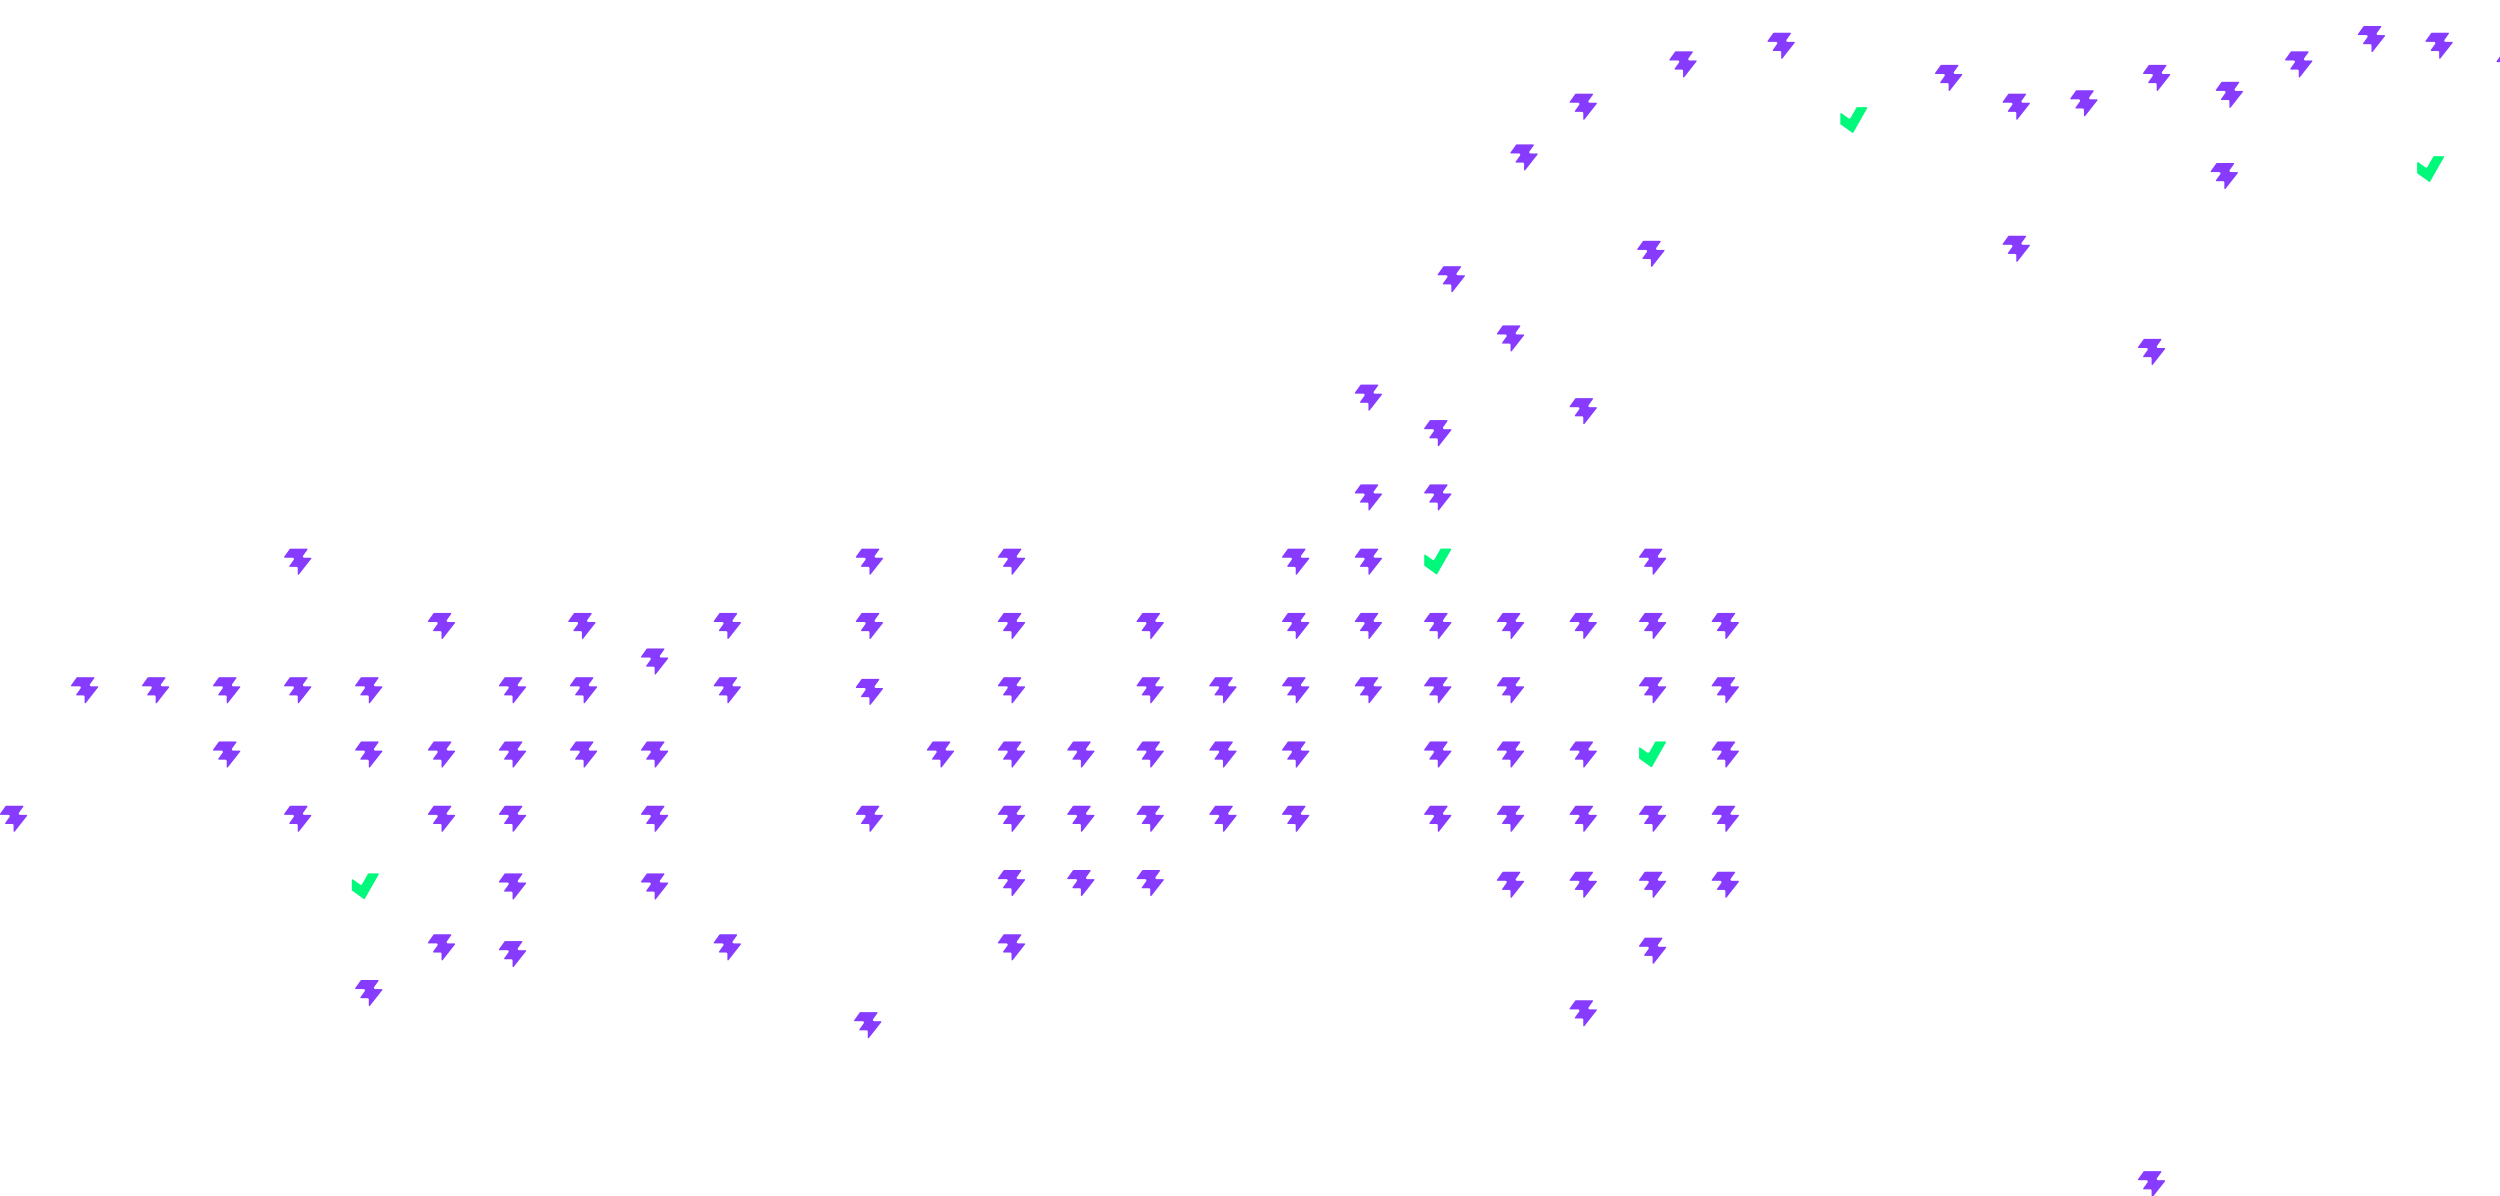
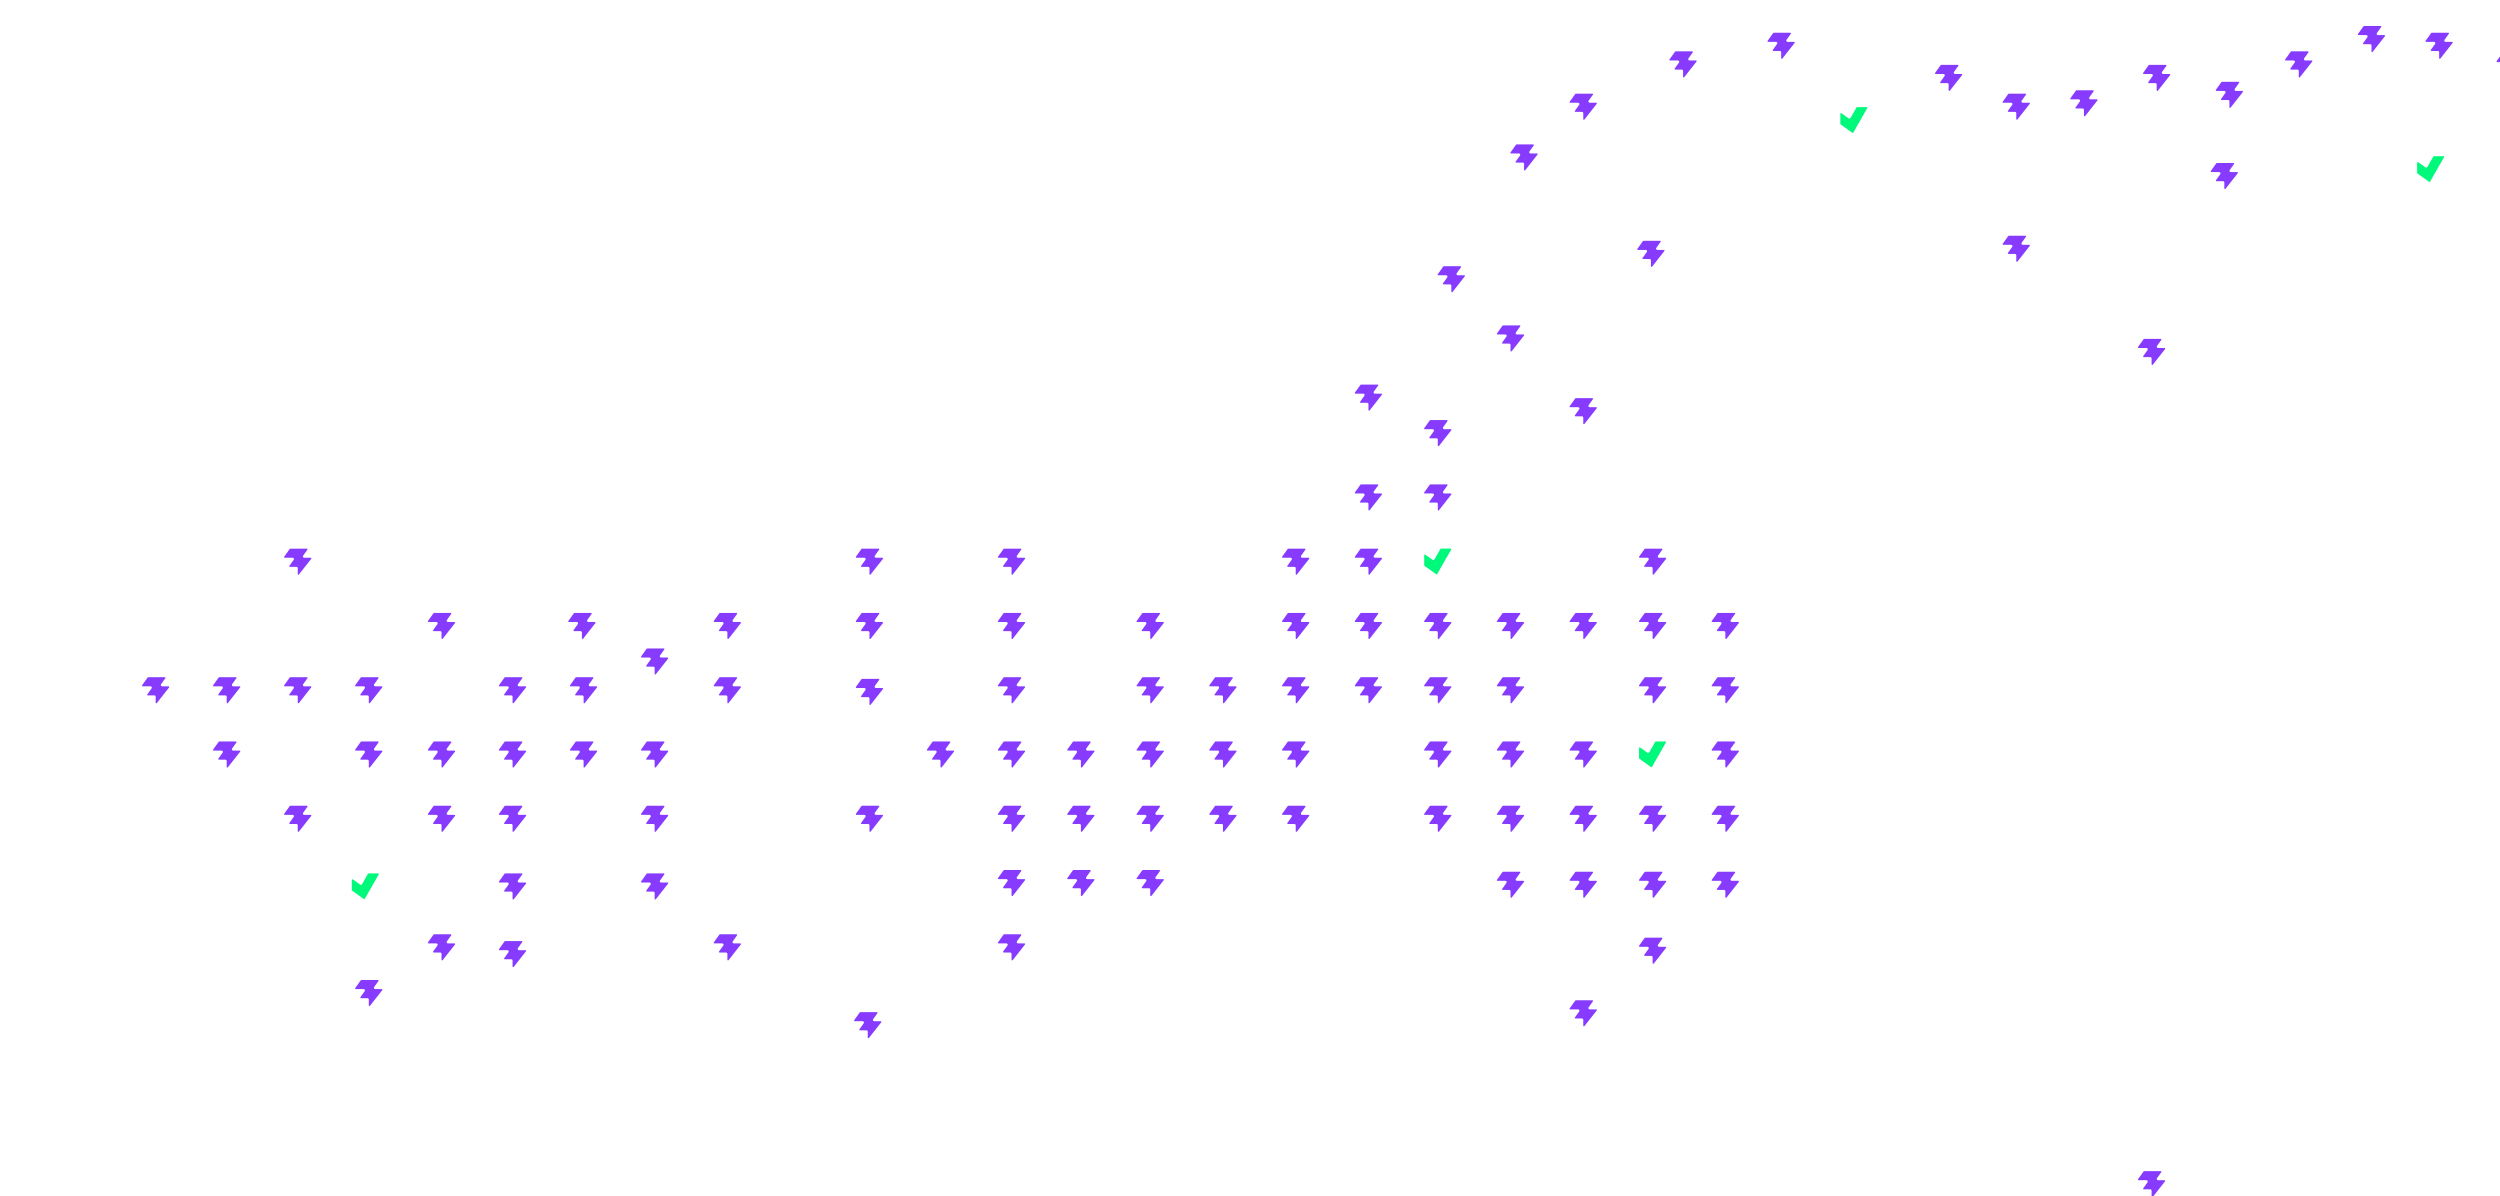
<svg xmlns="http://www.w3.org/2000/svg" width="1478" height="707" viewBox="0 0 1478 707" fill="none">
  <defs>
    <symbol id="icon-vite" viewBox="0 0 15.554 14.859" preserveAspectRatio="xMidYMid meet">
      <path d="M8.473 14.859C8.252 15.141 7.805 14.983 7.805 14.63V11.223C7.805 10.81 7.469 10.474 7.056 10.474H3.296C2.994 10.474 2.815 10.129 2.994 9.882L5.467 6.421C5.821 5.927 5.467 5.237 4.859 5.237H0.303C0 5.237 -0.178 4.892 0 4.645L3.207 0.158C3.279 0.06 3.39 0 3.509 0H13.063C13.366 0 13.544 0.345 13.366 0.592L10.892 4.053C10.538 4.547 10.892 5.237 11.501 5.237H15.26C15.571 5.237 15.746 5.595 15.554 5.842L8.469 14.859H8.473Z" fill="#863BFF" />
    </symbol>
    <symbol id="icon-vue" viewBox="0 0 20.488 19.617" preserveAspectRatio="xMidYMid meet">
      <path d="M0.014 12.929L0 5.036C0 4.848 0.07 4.679 0.158 4.619C0.27 4.537 0.567 4.4 0.739 4.523L6.219 8.438C6.786 8.84 7.474 8.653 7.809 8.062L12.229 0.298C12.34 0.105 12.512 0 12.74 0H19.889C20.102 0 20.261 0.114 20.33 0.215C20.423 0.357 20.488 0.563 20.372 0.769L9.868 19.173C9.719 19.494 9.352 19.617 9.059 19.407L0.014 12.929Z" fill="#00F97A" />
    </symbol>
  </defs>
  <use href="#icon-vite" x="590" y="324" width="16" height="16" />
  <use href="#icon-vite" x="590" y="400" width="16" height="16" />
  <use href="#icon-vue" x="842" y="324" width="16" height="16" />
  <use href="#icon-vite" x="842" y="400" width="16" height="16" />
  <use href="#icon-vite" x="672" y="400" width="16" height="16" />
  <use href="#icon-vite" x="758" y="362" width="16" height="16" />
  <use href="#icon-vite" x="885" y="362" width="16" height="16" />
  <use href="#icon-vite" x="928" y="362" width="16" height="16" />
  <use href="#icon-vite" x="1012" y="362" width="16" height="16" />
  <use href="#icon-vite" x="969" y="362" width="16" height="16" />
  <use href="#icon-vite" x="969" y="324" width="16" height="16" />
  <use href="#icon-vite" x="928" y="235" width="16" height="16" />
  <use href="#icon-vite" x="885" y="192" width="16" height="16" />
  <use href="#icon-vite" x="850" y="157" width="16" height="16" />
  <use href="#icon-vite" x="893" y="85" width="16" height="16" />
  <use href="#icon-vite" x="928" y="55" width="16" height="16" />
  <use href="#icon-vite" x="987" y="30" width="16" height="16" />
  <use href="#icon-vite" x="968" y="142" width="16" height="16" />
  <use href="#icon-vite" x="1184" y="139" width="16" height="16" />
  <use href="#icon-vite" x="1307" y="96" width="16" height="16" />
  <use href="#icon-vite" x="1264" y="200" width="16" height="16" />
  <use href="#icon-vite" x="1264" y="692" width="16" height="16" />
  <use href="#icon-vue" x="1429" y="92" width="16" height="16" />
  <use href="#icon-vue" x="1088" y="63" width="16" height="16" />
  <use href="#icon-vite" x="1045" y="19" width="16" height="16" />
  <use href="#icon-vite" x="1144" y="38" width="16" height="16" />
  <use href="#icon-vite" x="1184" y="55" width="16" height="16" />
  <use href="#icon-vite" x="1224" y="53" width="16" height="16" />
  <use href="#icon-vite" x="1267" y="38" width="16" height="16" />
  <use href="#icon-vite" x="1310" y="48" width="16" height="16" />
  <use href="#icon-vite" x="1351" y="30" width="16" height="16" />
  <use href="#icon-vite" x="1394" y="15" width="16" height="16" />
  <use href="#icon-vite" x="1434" y="19" width="16" height="16" />
  <use href="#icon-vite" x="1476" y="31" width="16" height="16" />
  <use href="#icon-vite" x="801" y="286" width="16" height="16" />
  <use href="#icon-vite" x="715" y="400" width="16" height="16" />
  <use href="#icon-vite" x="506" y="324" width="16" height="16" />
  <use href="#icon-vite" x="422" y="400" width="16" height="16" />
  <use href="#icon-vite" x="336" y="362" width="16" height="16" />
  <use href="#icon-vite" x="253" y="362" width="16" height="16" />
  <use href="#icon-vite" x="253" y="438" width="16" height="16" />
  <use href="#icon-vite" x="295" y="438" width="16" height="16" />
  <use href="#icon-vite" x="295" y="400" width="16" height="16" />
  <use href="#icon-vite" x="337" y="438" width="16" height="16" />
  <use href="#icon-vite" x="337" y="400" width="16" height="16" />
  <use href="#icon-vite" x="379" y="383" width="16" height="16" />
  <use href="#icon-vite" x="379" y="438" width="16" height="16" />
  <use href="#icon-vite" x="379" y="476" width="16" height="16" />
  <use href="#icon-vite" x="379" y="516" width="16" height="16" />
  <use href="#icon-vite" x="295" y="476" width="16" height="16" />
  <use href="#icon-vite" x="295" y="516" width="16" height="16" />
  <use href="#icon-vite" x="295" y="556" width="16" height="16" />
  <use href="#icon-vite" x="253" y="476" width="16" height="16" />
  <use href="#icon-vite" x="253" y="552" width="16" height="16" />
  <use href="#icon-vue" x="208" y="516" width="16" height="16" />
  <use href="#icon-vite" x="210" y="438" width="16" height="16" />
  <use href="#icon-vite" x="210" y="579" width="16" height="16" />
  <use href="#icon-vite" x="210" y="400" width="16" height="16" />
  <use href="#icon-vite" x="168" y="324" width="16" height="16" />
  <use href="#icon-vite" x="126" y="400" width="16" height="16" />
  <use href="#icon-vite" x="84" y="400" width="16" height="16" />
-   <use href="#icon-vite" x="42" y="400" width="16" height="16" />
-   <use href="#icon-vite" x="0" y="476" width="16" height="16" />
  <use href="#icon-vite" x="126" y="438" width="16" height="16" />
  <use href="#icon-vite" x="168" y="400" width="16" height="16" />
  <use href="#icon-vite" x="168" y="476" width="16" height="16" />
  <use href="#icon-vite" x="590" y="362" width="16" height="16" />
  <use href="#icon-vite" x="590" y="552" width="16" height="16" />
  <use href="#icon-vite" x="590" y="438" width="16" height="16" />
  <use href="#icon-vite" x="422" y="362" width="16" height="16" />
  <use href="#icon-vite" x="590" y="476" width="16" height="16" />
  <use href="#icon-vite" x="506" y="401" width="16" height="16" />
  <use href="#icon-vite" x="506" y="362" width="16" height="16" />
  <use href="#icon-vite" x="590" y="514" width="16" height="16" />
  <use href="#icon-vite" x="842" y="362" width="16" height="16" />
  <use href="#icon-vite" x="842" y="286" width="16" height="16" />
  <use href="#icon-vite" x="842" y="438" width="16" height="16" />
  <use href="#icon-vite" x="548" y="438" width="16" height="16" />
  <use href="#icon-vite" x="672" y="362" width="16" height="16" />
  <use href="#icon-vite" x="842" y="476" width="16" height="16" />
  <use href="#icon-vite" x="758" y="324" width="16" height="16" />
  <use href="#icon-vite" x="672" y="438" width="16" height="16" />
  <use href="#icon-vite" x="801" y="227" width="16" height="16" />
  <use href="#icon-vite" x="758" y="400" width="16" height="16" />
  <use href="#icon-vite" x="672" y="476" width="16" height="16" />
  <use href="#icon-vite" x="1012" y="400" width="16" height="16" />
  <use href="#icon-vite" x="885" y="400" width="16" height="16" />
  <use href="#icon-vite" x="758" y="438" width="16" height="16" />
  <use href="#icon-vite" x="969" y="400" width="16" height="16" />
  <use href="#icon-vite" x="928" y="438" width="16" height="16" />
  <use href="#icon-vite" x="885" y="438" width="16" height="16" />
  <use href="#icon-vite" x="928" y="476" width="16" height="16" />
  <use href="#icon-vite" x="928" y="515" width="16" height="16" />
  <use href="#icon-vite" x="758" y="476" width="16" height="16" />
  <use href="#icon-vite" x="1012" y="438" width="16" height="16" />
  <use href="#icon-vite" x="885" y="476" width="16" height="16" />
  <use href="#icon-vite" x="1012" y="476" width="16" height="16" />
  <use href="#icon-vite" x="1012" y="515" width="16" height="16" />
  <use href="#icon-vite" x="928" y="591" width="16" height="16" />
  <use href="#icon-vite" x="885" y="515" width="16" height="16" />
  <use href="#icon-vite" x="842" y="248" width="16" height="16" />
  <use href="#icon-vue" x="969" y="438" width="16" height="16" />
  <use href="#icon-vite" x="672" y="514" width="16" height="16" />
  <use href="#icon-vite" x="969" y="476" width="16" height="16" />
  <use href="#icon-vite" x="969" y="515" width="16" height="16" />
  <use href="#icon-vite" x="969" y="554" width="16" height="16" />
  <use href="#icon-vite" x="801" y="324" width="16" height="16" />
  <use href="#icon-vite" x="631" y="438" width="16" height="16" />
  <use href="#icon-vite" x="801" y="362" width="16" height="16" />
  <use href="#icon-vite" x="715" y="438" width="16" height="16" />
  <use href="#icon-vite" x="801" y="400" width="16" height="16" />
  <use href="#icon-vite" x="506" y="476" width="16" height="16" />
  <use href="#icon-vite" x="631" y="476" width="16" height="16" />
  <use href="#icon-vite" x="715" y="476" width="16" height="16" />
  <use href="#icon-vite" x="631" y="514" width="16" height="16" />
  <use href="#icon-vite" x="422" y="552" width="16" height="16" />
  <use href="#icon-vite" x="505" y="598" width="16" height="16" />
</svg>
